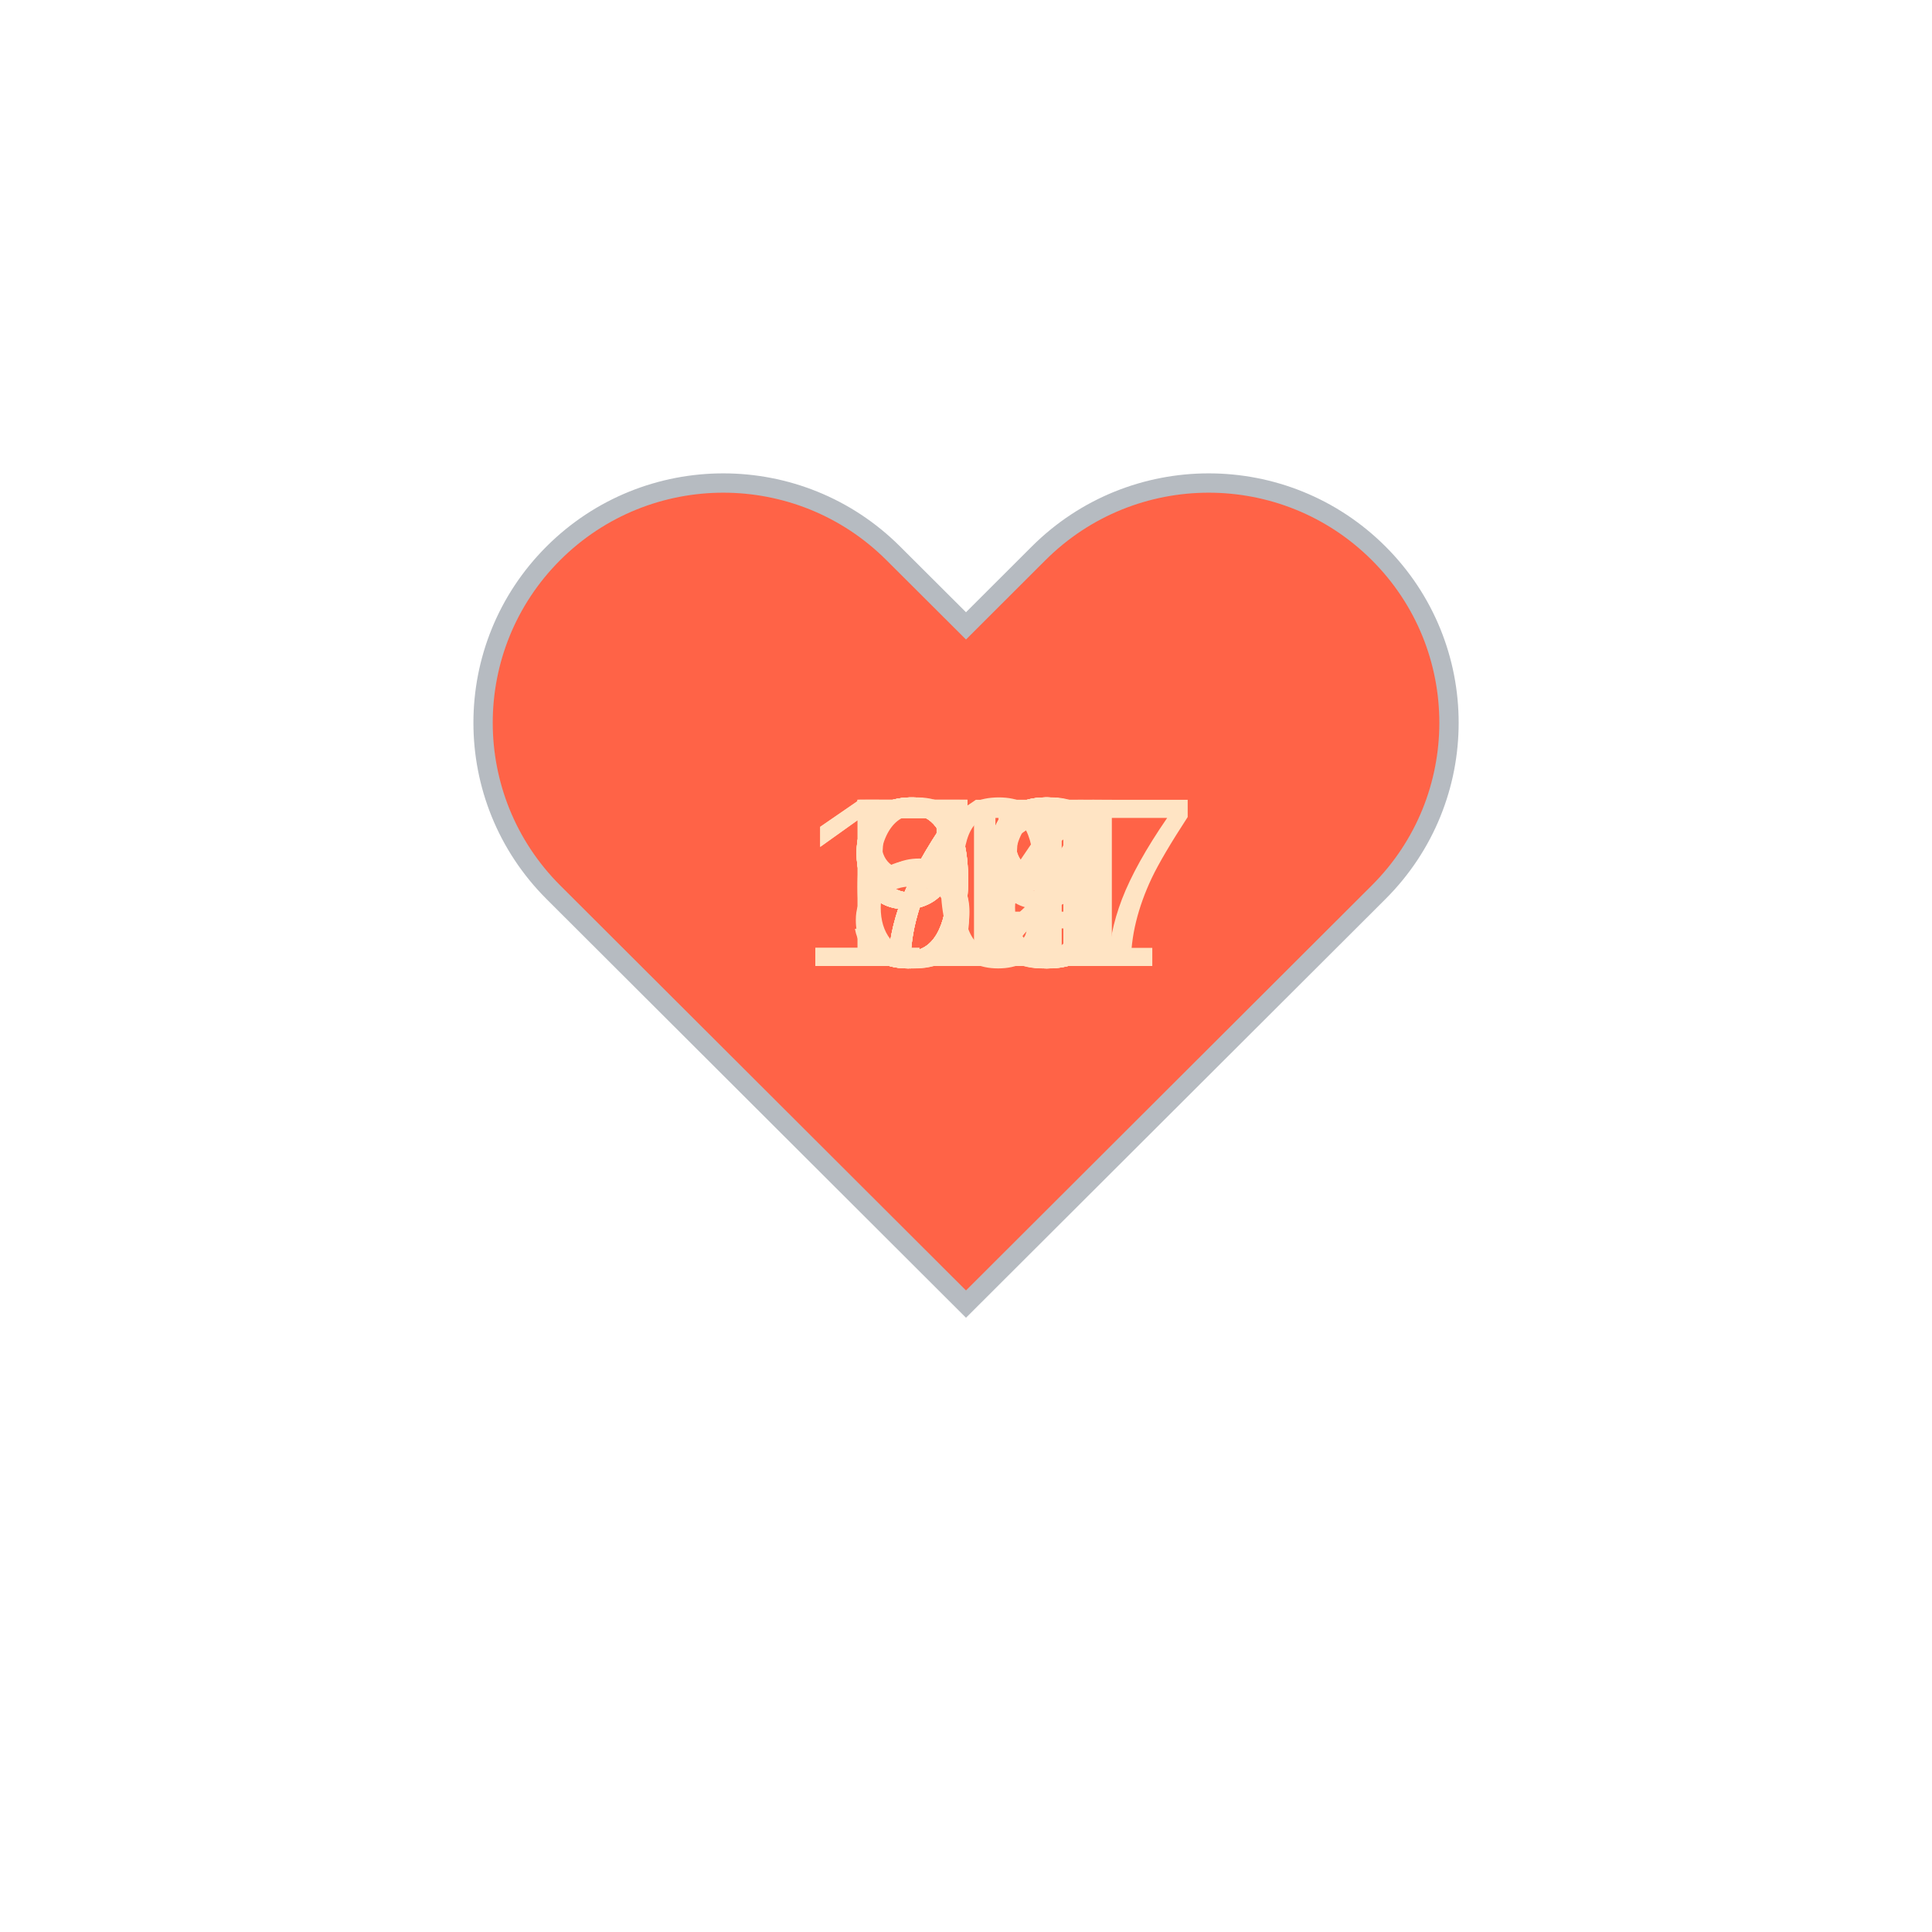
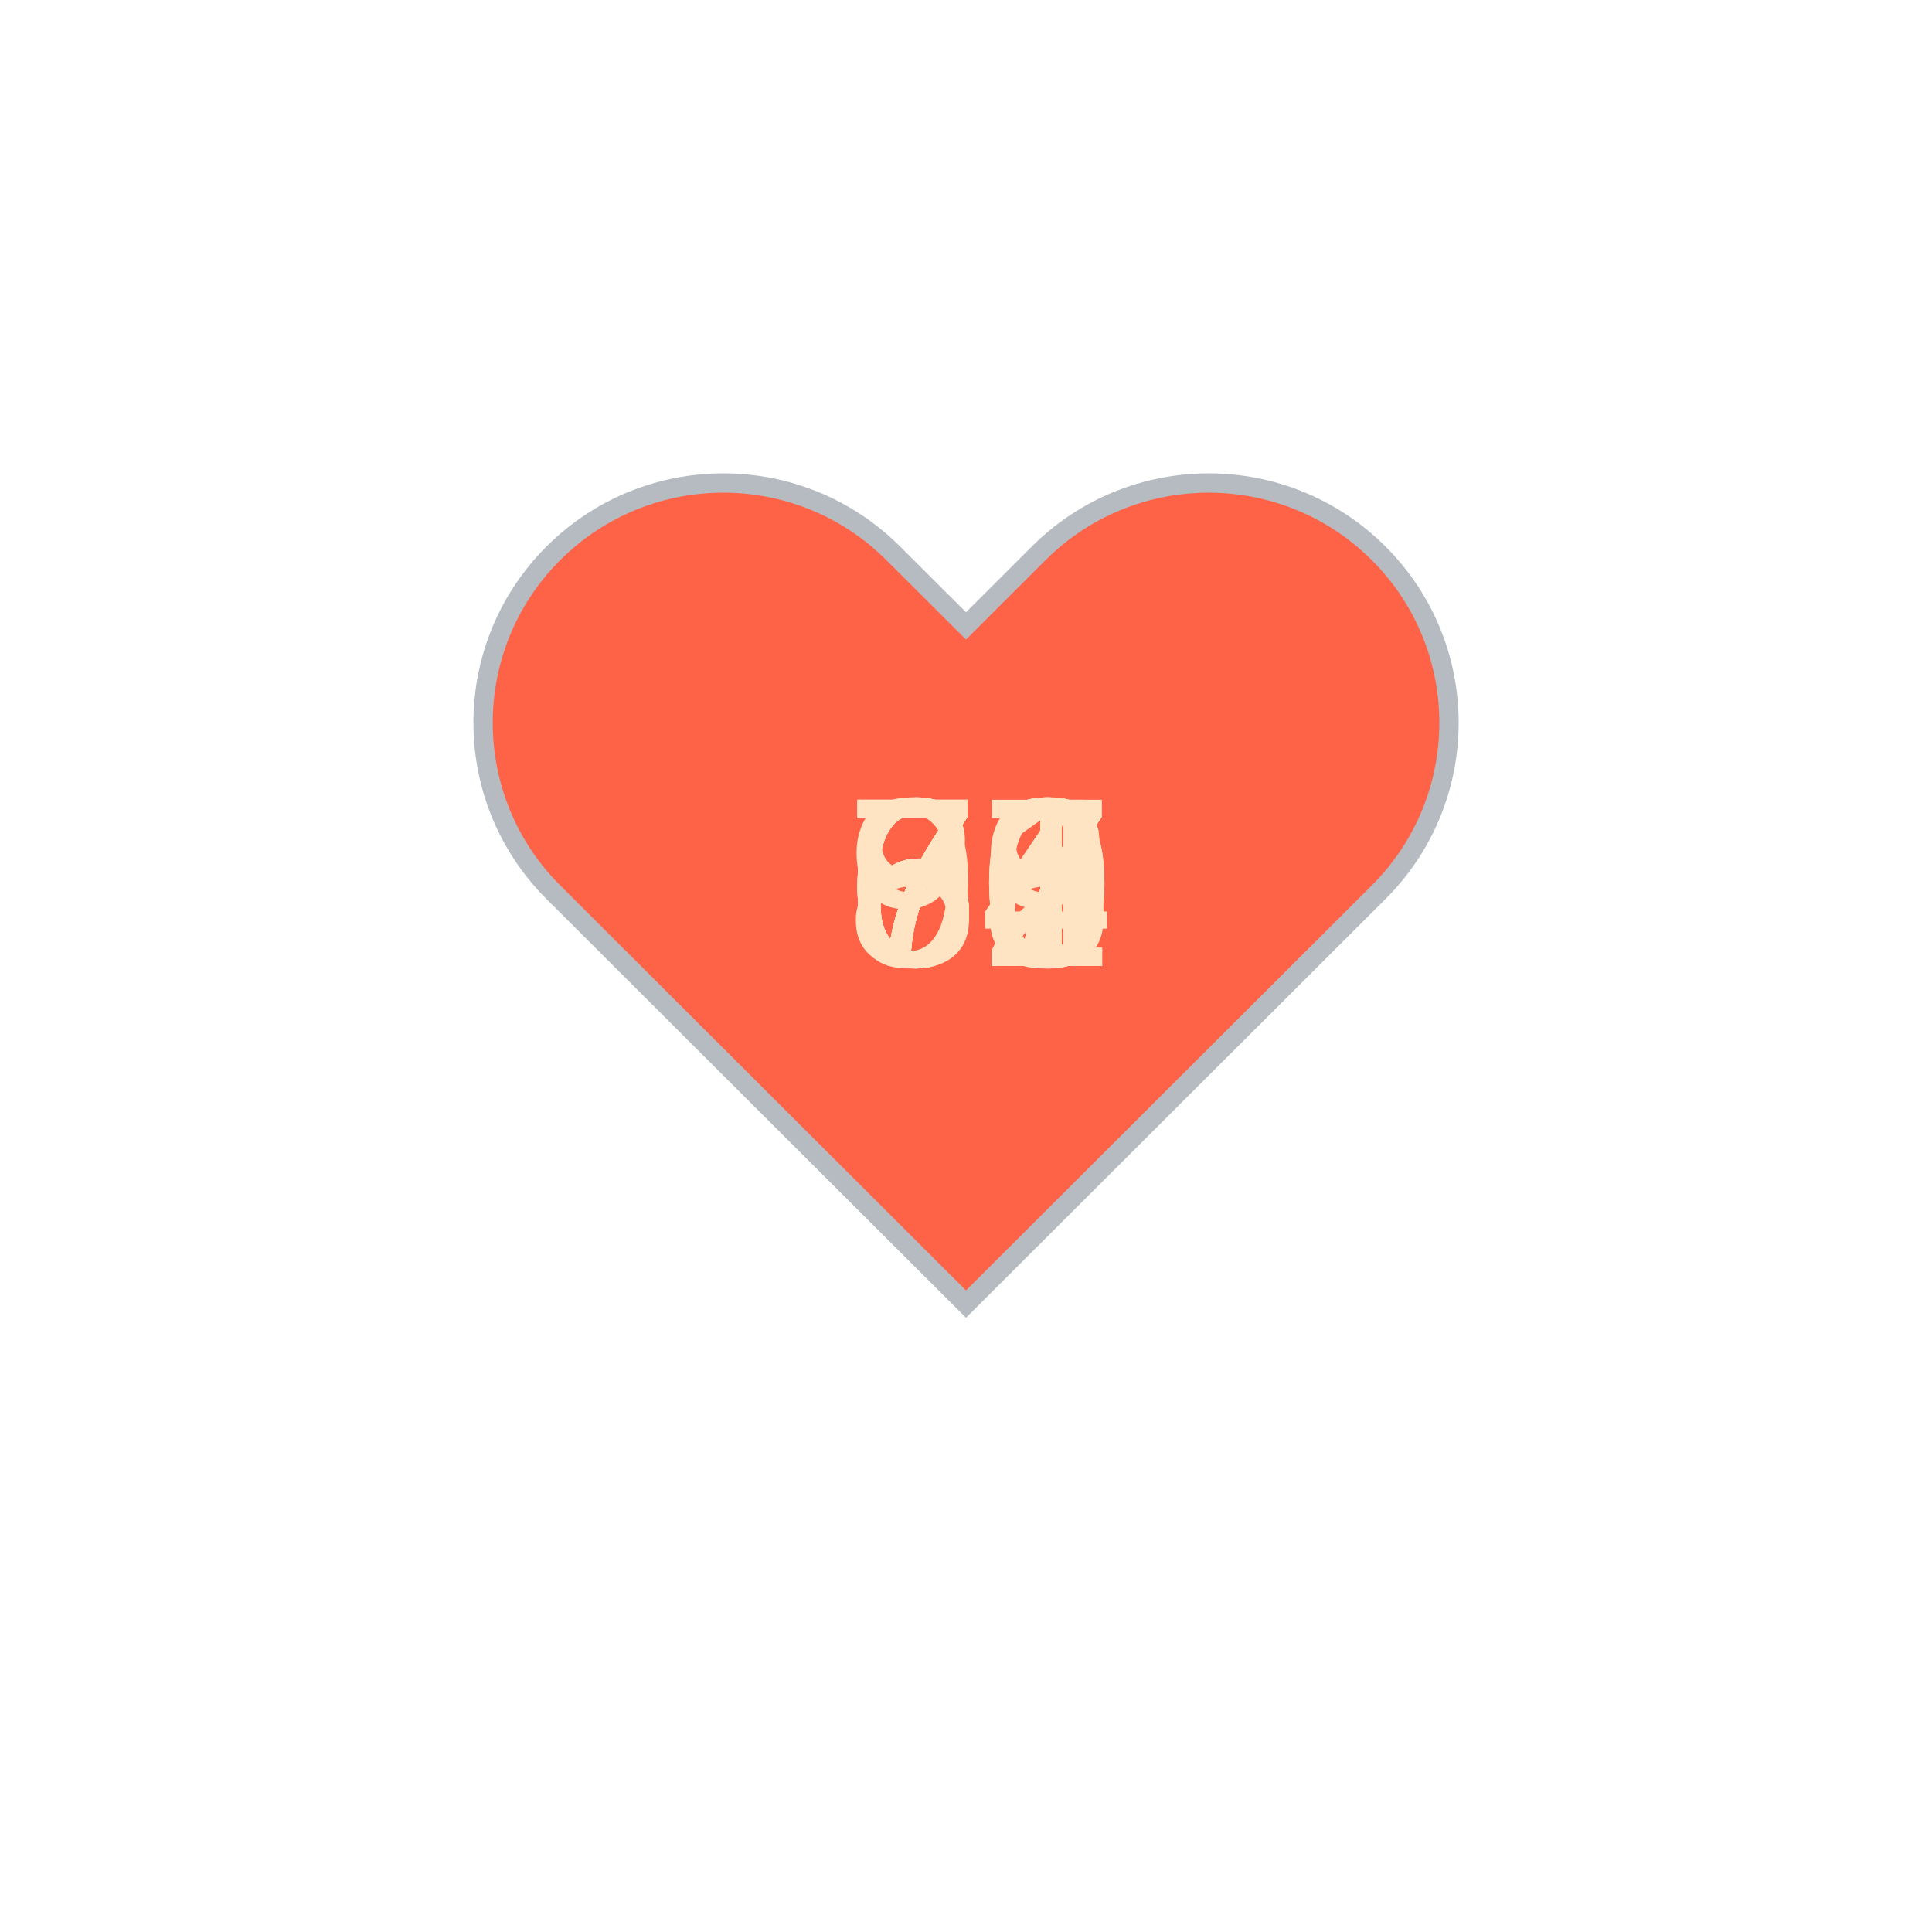
<svg xmlns="http://www.w3.org/2000/svg" baseProfile="full" height="150" version="1.1" viewBox="0,0,200,200" width="150">
  <defs />
  <g transform="translate(100 100)">
    <path d="M92.71,7.27L92.71,7.27c-9.71-9.69-25.46-9.69-35.18,0L50,14.79l-7.54-7.52C32.75-2.42,17-2.42,7.29,7.27v0 c-9.71,9.69-9.71,25.41,0,35.1L50,85l42.71-42.63C102.43,32.68,102.43,16.96,92.71,7.27z" fill="tomato" stroke="#B6BBC1" stroke-width="2" transform="translate(-50 -50)" />
-     <animateTransform additive="sum" attributeName="transform" dur="36s" repeatCount="indefinite" type="scale" values="0.75;1;1.125;1;1.25;1;1.25;1;0.875;1;0.875;1;1.25;1;1.375;1;0.875;1;0.875;1;0.875;1;1.5;1;1.25;1;1.125;1;0.75;" />
-     <text fill="bisque" style="font-size:25px; font-family:Arial" transform="translate(-12.5 0)">68<animate attributeName="opacity" dur="36s" keyTimes="0;0.07;0.13;0.2;0.27;0.33;0.4;0.47;0.53;0.6;0.67;0.73;0.8;0.87;0.93;1.0" repeatCount="indefinite" values="1;0;0;0;0;0;0;0;0;0;0;0;0;0;0;0" />
+     <animateTransform additive="sum" attributeName="transform" dur="36s" repeatCount="indefinite" type="scale" values="0.75;1;0.875;1;0.75;1;0.875;1;1.5;1;1.125;1;1.25;1;0.75;1;0.75;1;0.875;1;0.875;1;0.75;1;0.875;1;0.75;1;0.875;" />
+     <text fill="bisque" style="font-size:25px; font-family:Arial" transform="translate(-12.5 0)">67<animate attributeName="opacity" dur="36s" keyTimes="0;0.07;0.13;0.2;0.27;0.33;0.4;0.47;0.53;0.6;0.67;0.73;0.8;0.87;0.93;1.0" repeatCount="indefinite" values="1;0;0;0;0;0;0;0;0;0;0;0;0;0;0;0" />
    </text>
-     <text fill="bisque" style="font-size:25px; font-family:Arial" transform="translate(-12.5 0)">88<animate attributeName="opacity" dur="36s" keyTimes="0;0.07;0.13;0.2;0.27;0.33;0.4;0.47;0.53;0.6;0.67;0.73;0.8;0.87;0.93;1.0" repeatCount="indefinite" values="0;1;0;0;0;0;0;0;0;0;0;0;0;0;0;0" />
+     <text fill="bisque" style="font-size:25px; font-family:Arial" transform="translate(-12.5 0)">72<animate attributeName="opacity" dur="36s" keyTimes="0;0.07;0.13;0.2;0.27;0.33;0.4;0.47;0.53;0.6;0.67;0.73;0.8;0.87;0.93;1.0" repeatCount="indefinite" values="0;1;0;0;0;0;0;0;0;0;0;0;0;0;0;0" />
    </text>
-     <text fill="bisque" style="font-size:25px; font-family:Arial" transform="translate(-12.5 0)">93<animate attributeName="opacity" dur="36s" keyTimes="0;0.07;0.13;0.2;0.27;0.33;0.4;0.47;0.53;0.6;0.67;0.73;0.8;0.87;0.93;1.0" repeatCount="indefinite" values="0;0;1;0;0;0;0;0;0;0;0;0;0;0;0;0" />
+     <text fill="bisque" style="font-size:25px; font-family:Arial" transform="translate(-12.5 0)">69<animate attributeName="opacity" dur="36s" keyTimes="0;0.07;0.13;0.2;0.27;0.33;0.4;0.47;0.53;0.6;0.67;0.73;0.8;0.87;0.93;1.0" repeatCount="indefinite" values="0;0;1;0;0;0;0;0;0;0;0;0;0;0;0;0" />
    </text>
-     <text fill="bisque" style="font-size:25px; font-family:Arial" transform="translate(-12.5 0)">91<animate attributeName="opacity" dur="36s" keyTimes="0;0.07;0.13;0.2;0.27;0.33;0.4;0.47;0.53;0.6;0.67;0.73;0.8;0.87;0.93;1.0" repeatCount="indefinite" values="0;0;0;1;0;0;0;0;0;0;0;0;0;0;0;0" />
+     <text fill="bisque" style="font-size:25px; font-family:Arial" transform="translate(-12.5 0)">71<animate attributeName="opacity" dur="36s" keyTimes="0;0.07;0.13;0.2;0.27;0.33;0.4;0.47;0.53;0.6;0.67;0.73;0.8;0.87;0.93;1.0" repeatCount="indefinite" values="0;0;0;1;0;0;0;0;0;0;0;0;0;0;0;0" />
    </text>
-     <text fill="bisque" style="font-size:25px; font-family:Arial" transform="translate(-12.5 0)">75<animate attributeName="opacity" dur="36s" keyTimes="0;0.07;0.13;0.2;0.27;0.33;0.4;0.47;0.53;0.6;0.67;0.73;0.8;0.87;0.93;1.0" repeatCount="indefinite" values="0;0;0;0;1;0;0;0;0;0;0;0;0;0;0;0" />
+     <text fill="bisque" style="font-size:25px; font-family:Arial" transform="translate(-12.5 0)">90<animate attributeName="opacity" dur="36s" keyTimes="0;0.07;0.13;0.2;0.27;0.33;0.4;0.47;0.53;0.6;0.67;0.73;0.8;0.87;0.93;1.0" repeatCount="indefinite" values="0;0;0;0;1;0;0;0;0;0;0;0;0;0;0;0" />
    </text>
-     <text fill="bisque" style="font-size:25px; font-family:Arial" transform="translate(-12.5 0)">72<animate attributeName="opacity" dur="36s" keyTimes="0;0.07;0.13;0.2;0.27;0.33;0.4;0.47;0.53;0.6;0.67;0.73;0.8;0.87;0.93;1.0" repeatCount="indefinite" values="0;0;0;0;0;1;0;0;0;0;0;0;0;0;0;0" />
+     <text fill="bisque" style="font-size:25px; font-family:Arial" transform="translate(-12.5 0)">76<animate attributeName="opacity" dur="36s" keyTimes="0;0.07;0.13;0.2;0.27;0.33;0.4;0.47;0.53;0.6;0.67;0.73;0.8;0.87;0.93;1.0" repeatCount="indefinite" values="0;0;0;0;0;1;0;0;0;0;0;0;0;0;0;0" />
    </text>
-     <text fill="bisque" style="font-size:25px; font-family:Arial" transform="translate(-12.5 0)">93<animate attributeName="opacity" dur="36s" keyTimes="0;0.07;0.13;0.2;0.27;0.33;0.4;0.47;0.53;0.6;0.67;0.73;0.8;0.87;0.93;1.0" repeatCount="indefinite" values="0;0;0;0;0;0;1;0;0;0;0;0;0;0;0;0" />
+     <text fill="bisque" style="font-size:25px; font-family:Arial" transform="translate(-12.5 0)">82<animate attributeName="opacity" dur="36s" keyTimes="0;0.07;0.13;0.2;0.27;0.33;0.4;0.47;0.53;0.6;0.67;0.73;0.8;0.87;0.93;1.0" repeatCount="indefinite" values="0;0;0;0;0;0;1;0;0;0;0;0;0;0;0;0" />
    </text>
-     <text fill="bisque" style="font-size:25px; font-family:Arial" transform="translate(-17.5 0)">107<animate attributeName="opacity" dur="36s" keyTimes="0;0.07;0.13;0.2;0.27;0.33;0.4;0.47;0.53;0.6;0.67;0.73;0.8;0.87;0.93;1.0" repeatCount="indefinite" values="0;0;0;0;0;0;0;1;0;0;0;0;0;0;0;0" />
+     <text fill="bisque" style="font-size:25px; font-family:Arial" transform="translate(-12.5 0)">67<animate attributeName="opacity" dur="36s" keyTimes="0;0.07;0.13;0.2;0.27;0.33;0.4;0.47;0.53;0.6;0.67;0.73;0.8;0.87;0.93;1.0" repeatCount="indefinite" values="0;0;0;0;0;0;0;1;0;0;0;0;0;0;0;0" />
    </text>
-     <text fill="bisque" style="font-size:25px; font-family:Arial" transform="translate(-12.5 0)">72<animate attributeName="opacity" dur="36s" keyTimes="0;0.07;0.13;0.2;0.27;0.33;0.4;0.47;0.53;0.6;0.67;0.73;0.8;0.87;0.93;1.0" repeatCount="indefinite" values="0;0;0;0;0;0;0;0;1;0;0;0;0;0;0;0" />
+     <text fill="bisque" style="font-size:25px; font-family:Arial" transform="translate(-12.5 0)">66<animate attributeName="opacity" dur="36s" keyTimes="0;0.07;0.13;0.2;0.27;0.33;0.4;0.47;0.53;0.6;0.67;0.73;0.8;0.87;0.93;1.0" repeatCount="indefinite" values="0;0;0;0;0;0;0;0;1;0;0;0;0;0;0;0" />
    </text>
-     <text fill="bisque" style="font-size:25px; font-family:Arial" transform="translate(-12.5 0)">74<animate attributeName="opacity" dur="36s" keyTimes="0;0.07;0.13;0.2;0.27;0.33;0.4;0.47;0.53;0.6;0.67;0.73;0.8;0.87;0.93;1.0" repeatCount="indefinite" values="0;0;0;0;0;0;0;0;0;1;0;0;0;0;0;0" />
+     <text fill="bisque" style="font-size:25px; font-family:Arial" transform="translate(-12.5 0)">71<animate attributeName="opacity" dur="36s" keyTimes="0;0.07;0.13;0.2;0.27;0.33;0.4;0.47;0.53;0.6;0.67;0.73;0.8;0.87;0.93;1.0" repeatCount="indefinite" values="0;0;0;0;0;0;0;0;0;1;0;0;0;0;0;0" />
    </text>
-     <text fill="bisque" style="font-size:25px; font-family:Arial" transform="translate(-12.5 0)">77<animate attributeName="opacity" dur="36s" keyTimes="0;0.07;0.13;0.2;0.27;0.33;0.4;0.47;0.53;0.6;0.67;0.73;0.8;0.87;0.93;1.0" repeatCount="indefinite" values="0;0;0;0;0;0;0;0;0;0;1;0;0;0;0;0" />
+     <text fill="bisque" style="font-size:25px; font-family:Arial" transform="translate(-12.5 0)">74<animate attributeName="opacity" dur="36s" keyTimes="0;0.07;0.13;0.2;0.27;0.33;0.4;0.47;0.53;0.6;0.67;0.73;0.8;0.87;0.93;1.0" repeatCount="indefinite" values="0;0;0;0;0;0;0;0;0;0;1;0;0;0;0;0" />
    </text>
-     <text fill="bisque" style="font-size:25px; font-family:Arial" transform="translate(-17.5 0)">111<animate attributeName="opacity" dur="36s" keyTimes="0;0.07;0.13;0.2;0.27;0.33;0.4;0.47;0.53;0.6;0.67;0.73;0.8;0.87;0.93;1.0" repeatCount="indefinite" values="0;0;0;0;0;0;0;0;0;0;0;1;0;0;0;0" />
+     <text fill="bisque" style="font-size:25px; font-family:Arial" transform="translate(-12.5 0)">70<animate attributeName="opacity" dur="36s" keyTimes="0;0.07;0.13;0.2;0.27;0.33;0.4;0.47;0.53;0.6;0.67;0.73;0.8;0.87;0.93;1.0" repeatCount="indefinite" values="0;0;0;0;0;0;0;0;0;0;0;1;0;0;0;0" />
    </text>
-     <text fill="bisque" style="font-size:25px; font-family:Arial" transform="translate(-12.5 0)">96<animate attributeName="opacity" dur="36s" keyTimes="0;0.07;0.13;0.2;0.27;0.33;0.4;0.47;0.53;0.6;0.67;0.73;0.8;0.87;0.93;1.0" repeatCount="indefinite" values="0;0;0;0;0;0;0;0;0;0;0;0;1;0;0;0" />
+     <text fill="bisque" style="font-size:25px; font-family:Arial" transform="translate(-12.5 0)">74<animate attributeName="opacity" dur="36s" keyTimes="0;0.07;0.13;0.2;0.27;0.33;0.4;0.47;0.53;0.6;0.67;0.73;0.8;0.87;0.93;1.0" repeatCount="indefinite" values="0;0;0;0;0;0;0;0;0;0;0;0;1;0;0;0" />
    </text>
-     <text fill="bisque" style="font-size:25px; font-family:Arial" transform="translate(-12.5 0)">90<animate attributeName="opacity" dur="36s" keyTimes="0;0.07;0.13;0.2;0.27;0.33;0.4;0.47;0.53;0.6;0.67;0.73;0.8;0.87;0.93;1.0" repeatCount="indefinite" values="0;0;0;0;0;0;0;0;0;0;0;0;0;1;0;0" />
+     <text fill="bisque" style="font-size:25px; font-family:Arial" transform="translate(-12.5 0)">68<animate attributeName="opacity" dur="36s" keyTimes="0;0.07;0.13;0.2;0.27;0.33;0.4;0.47;0.53;0.6;0.67;0.73;0.8;0.87;0.93;1.0" repeatCount="indefinite" values="0;0;0;0;0;0;0;0;0;0;0;0;0;1;0;0" />
    </text>
-     <text fill="bisque" style="font-size:25px; font-family:Arial" transform="translate(-12.5 0)">59<animate attributeName="opacity" dur="36s" keyTimes="0;0.07;0.13;0.2;0.27;0.33;0.4;0.47;0.53;0.6;0.67;0.73;0.8;0.87;0.93;1.0" repeatCount="indefinite" values="0;0;0;0;0;0;0;0;0;0;0;0;0;0;1;0" />
+     <text fill="bisque" style="font-size:25px; font-family:Arial" transform="translate(-12.5 0)">72<animate attributeName="opacity" dur="36s" keyTimes="0;0.07;0.13;0.2;0.27;0.33;0.4;0.47;0.53;0.6;0.67;0.73;0.8;0.87;0.93;1.0" repeatCount="indefinite" values="0;0;0;0;0;0;0;0;0;0;0;0;0;0;1;0" />
    </text>
  </g>
</svg>
